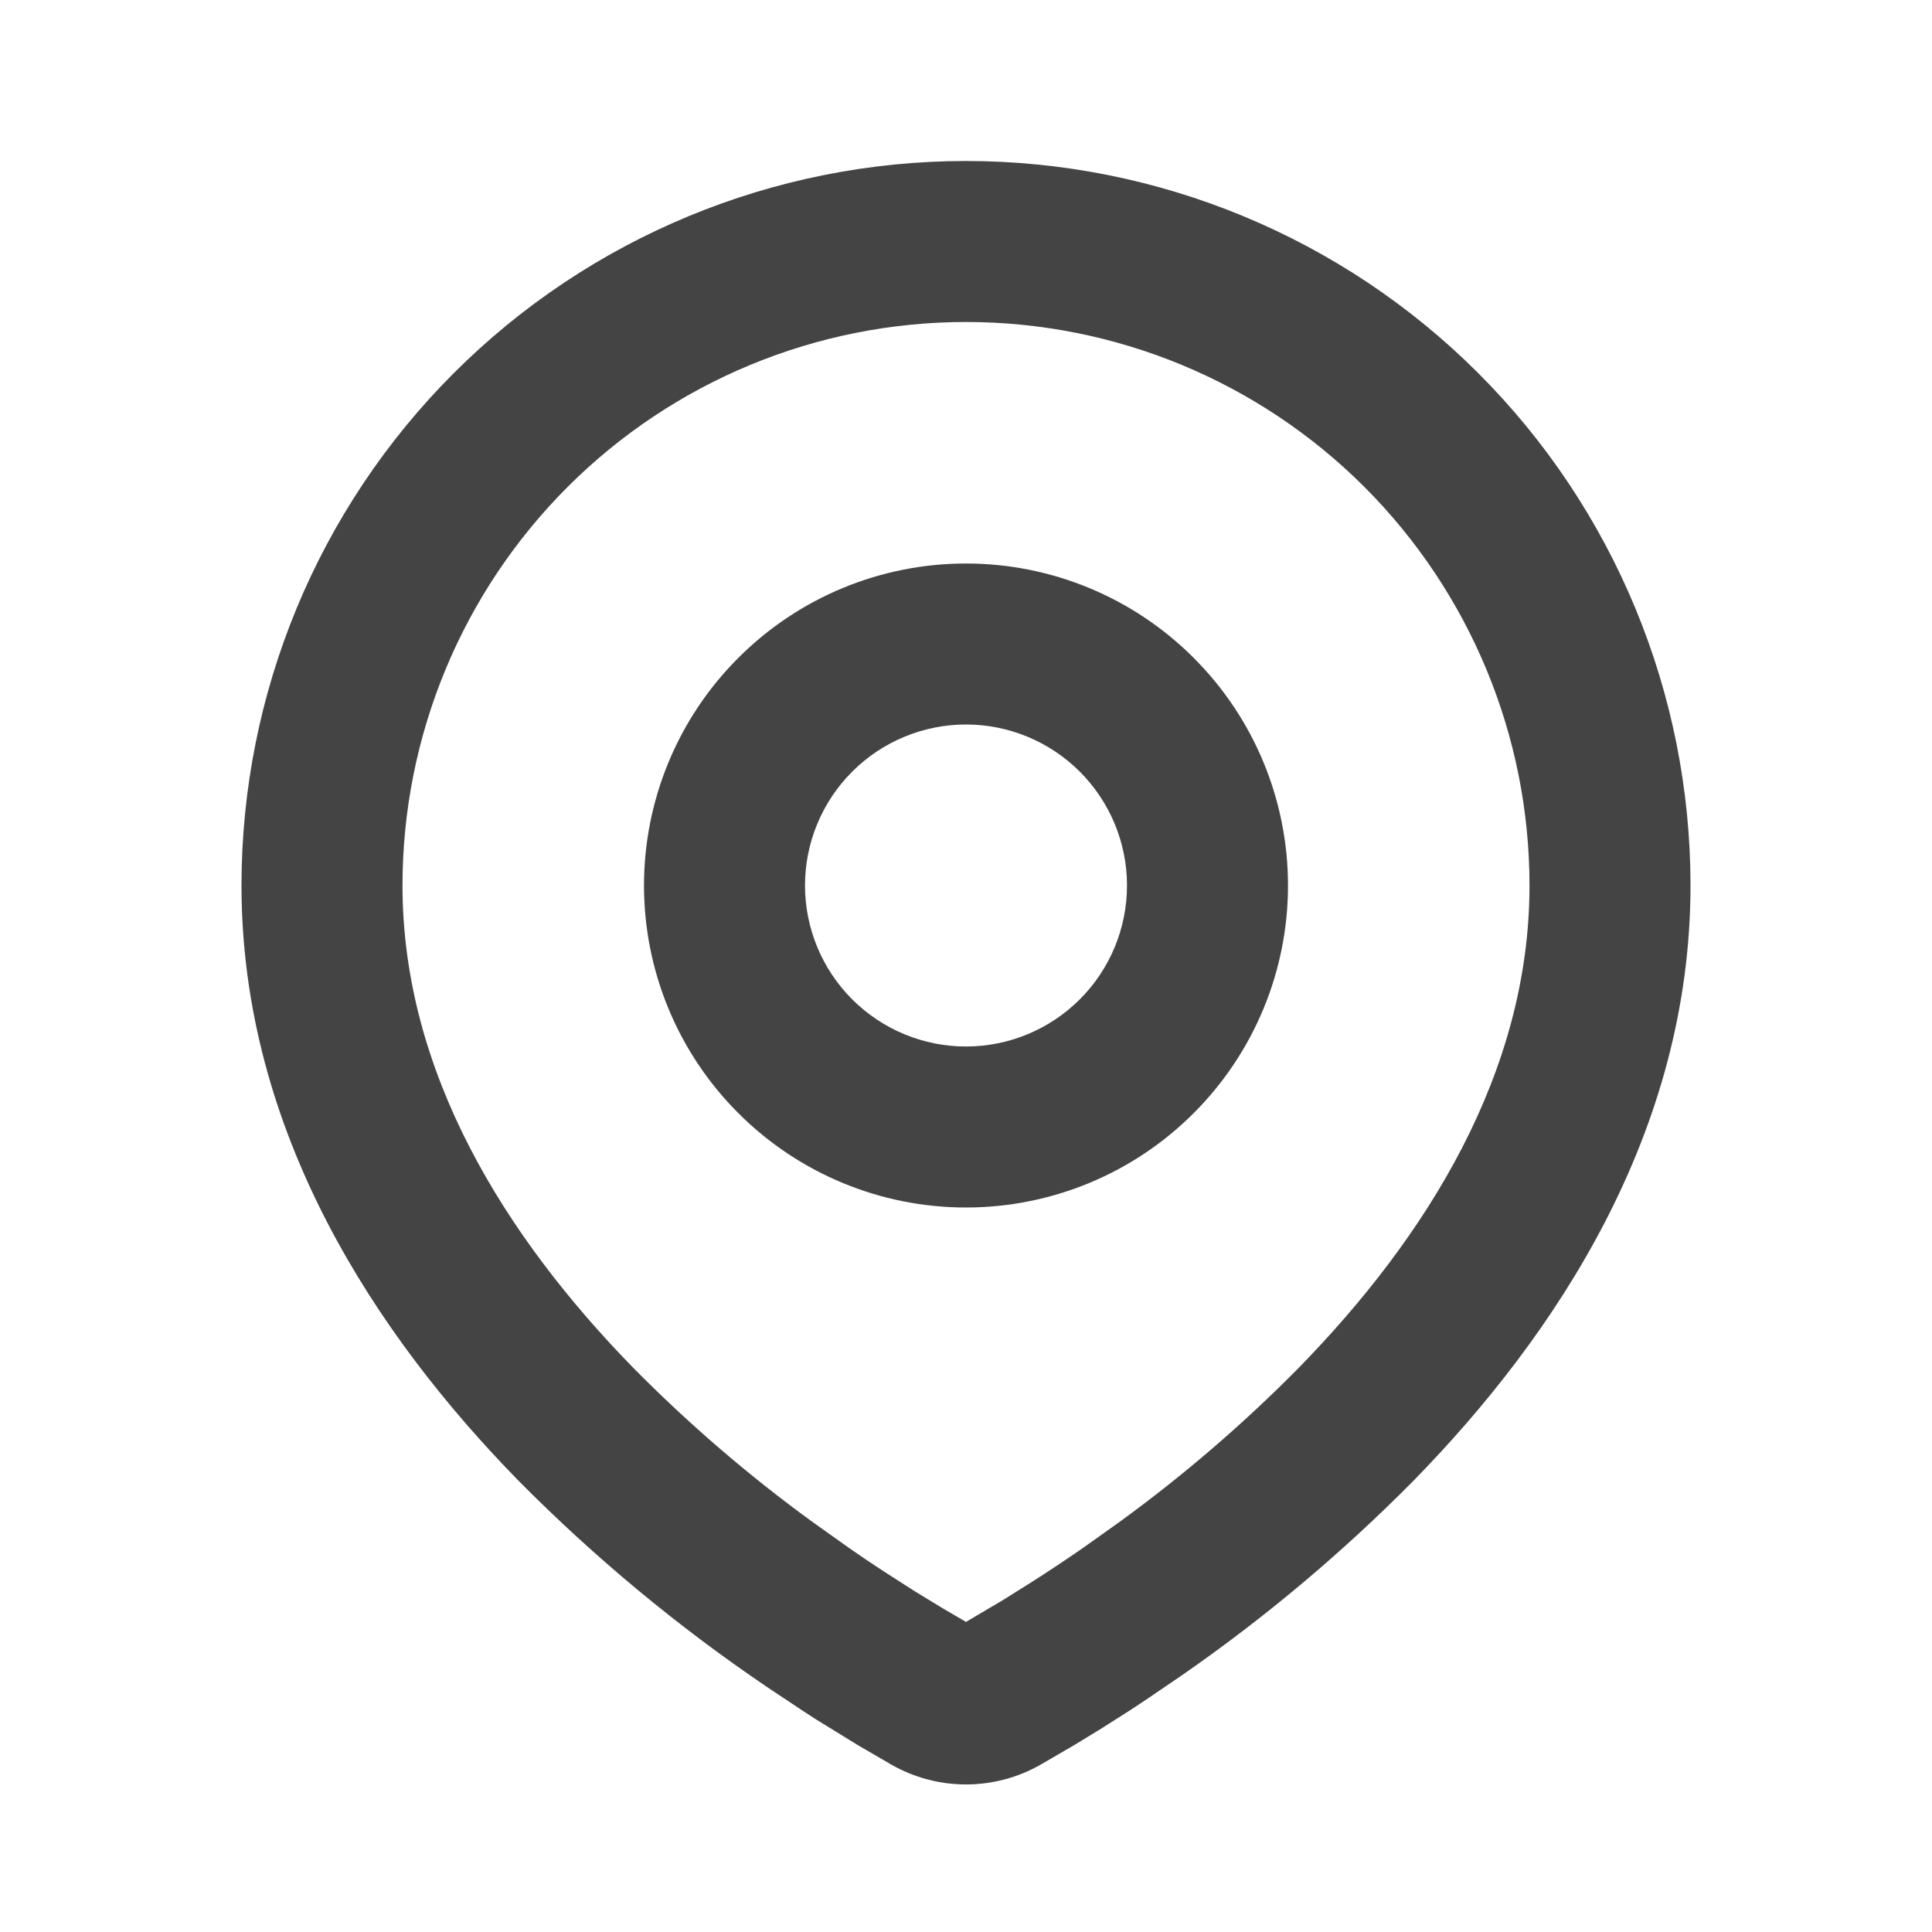
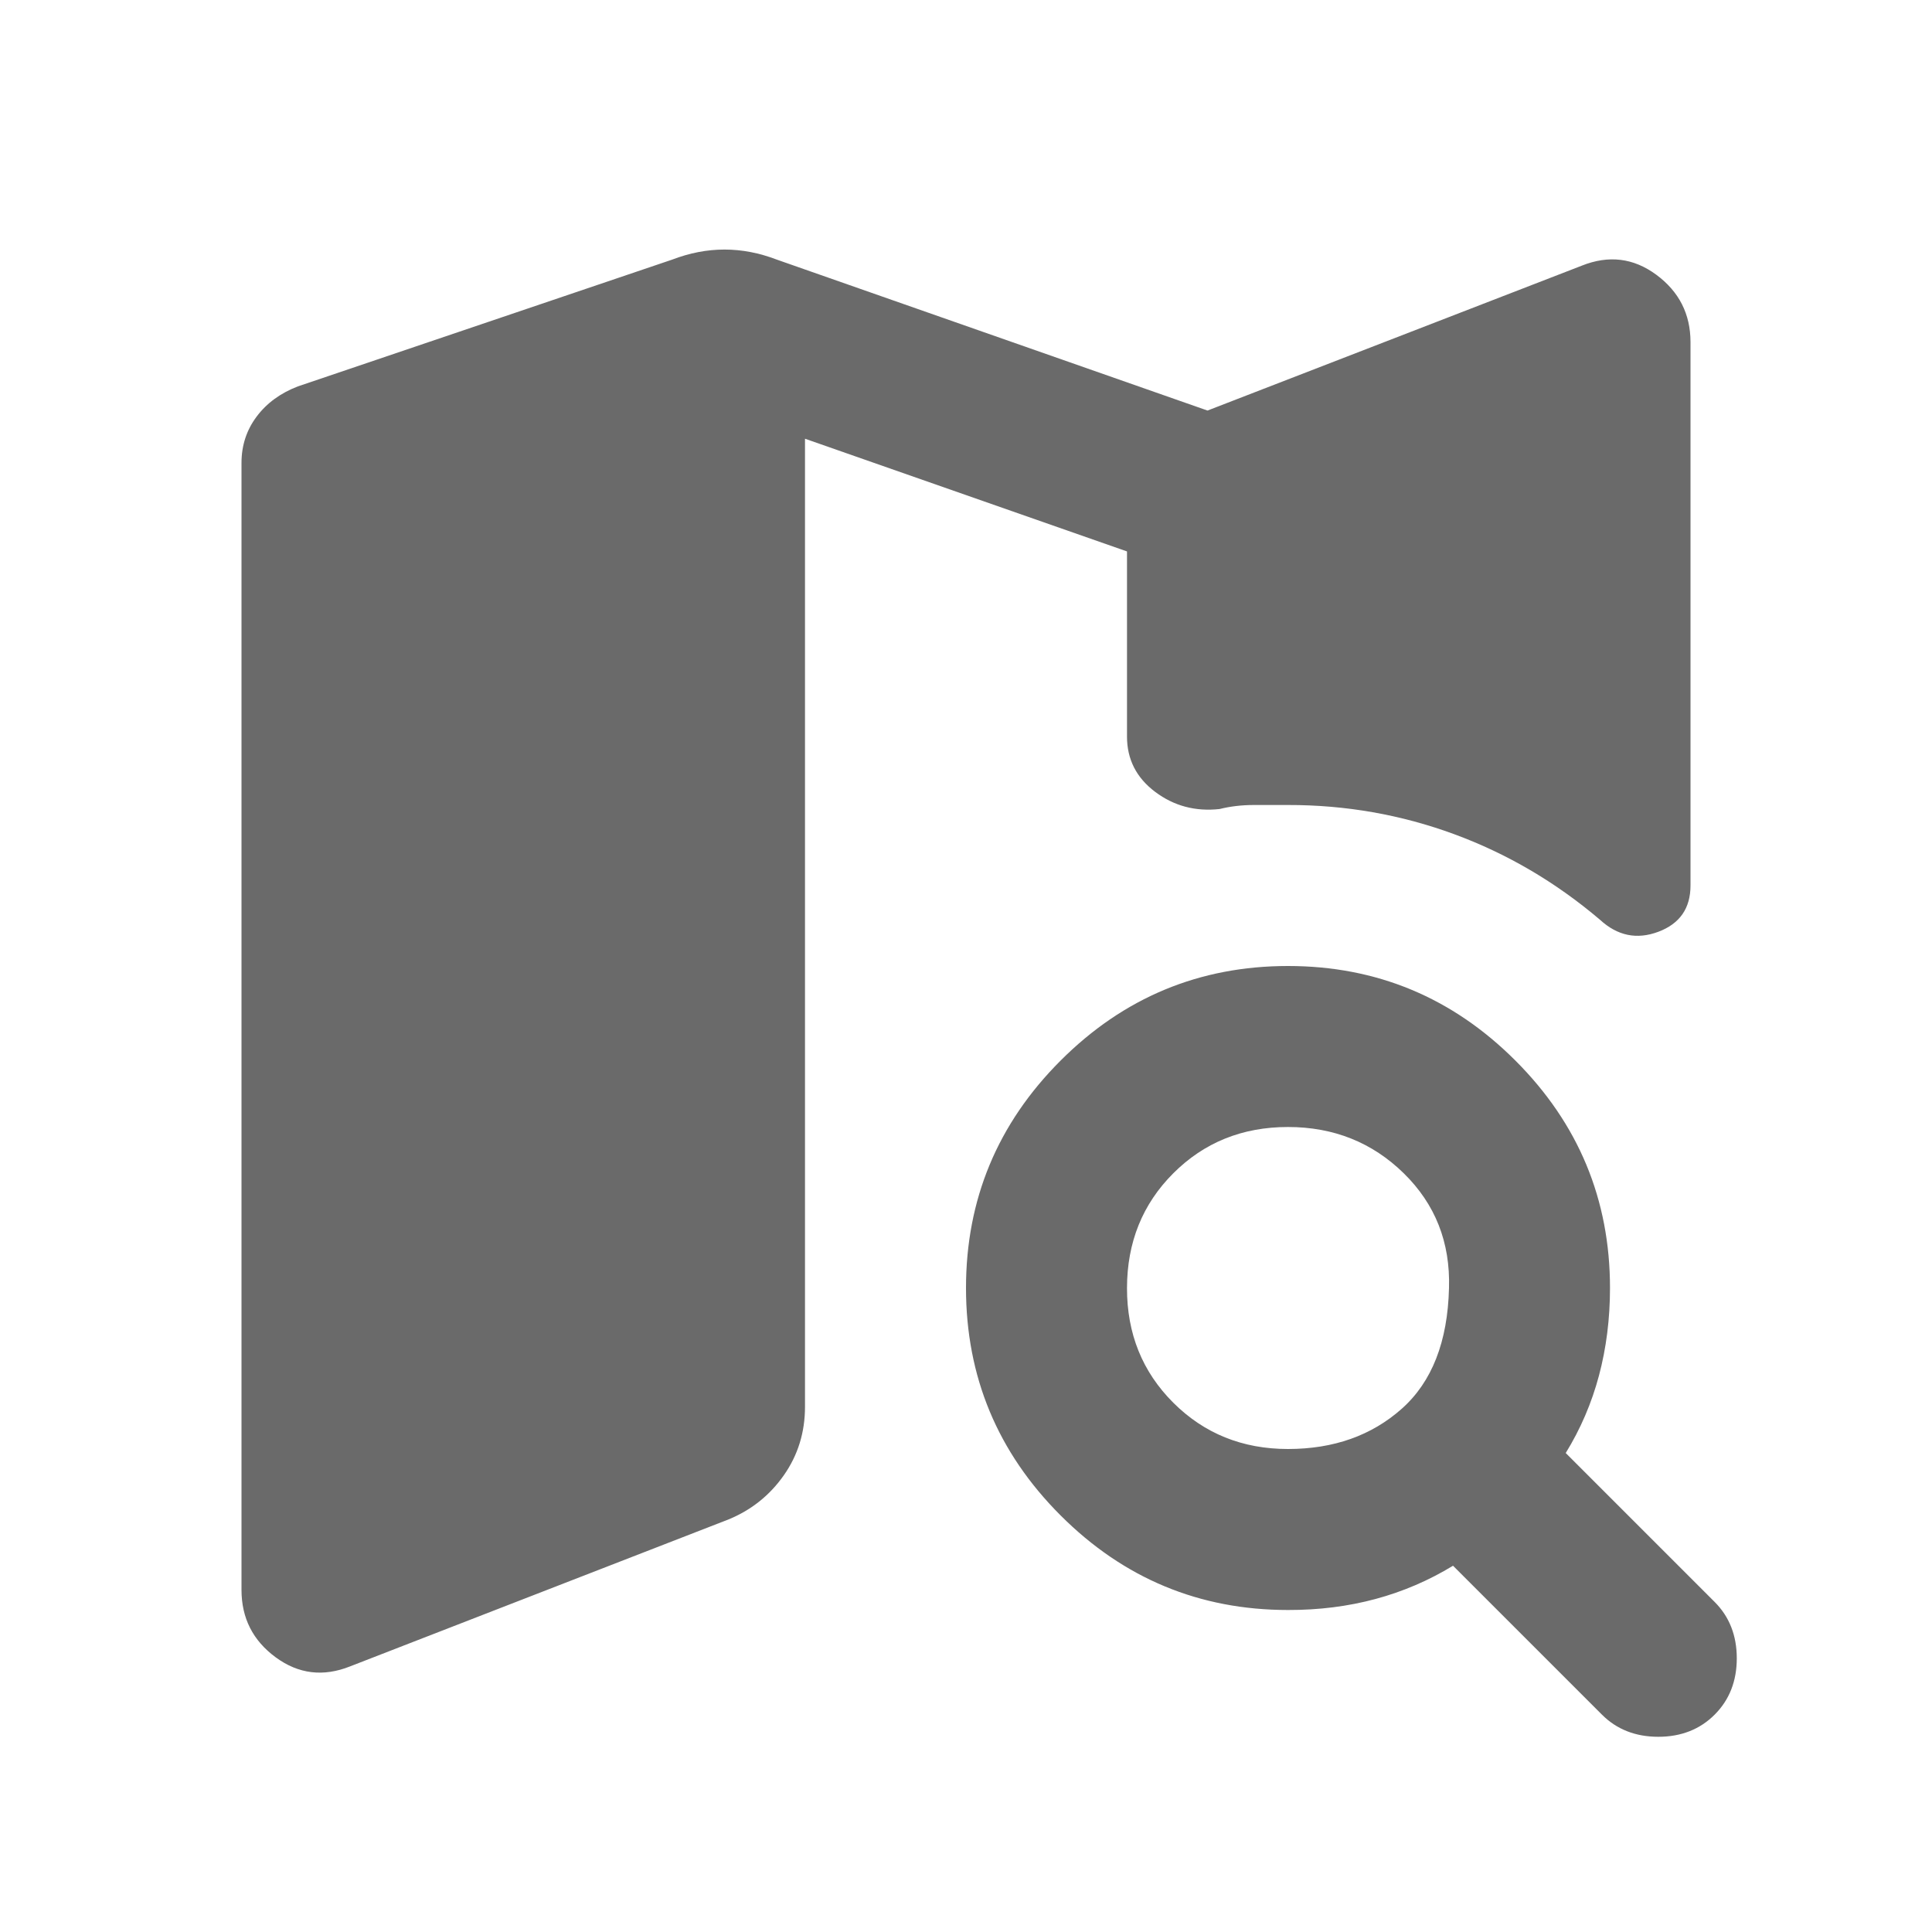
<svg xmlns="http://www.w3.org/2000/svg" width="24" height="24" viewBox="0 0 24 24" fill="none">
-   <path fill-rule="evenodd" clip-rule="evenodd" d="M12 2C14.387 2 16.676 2.948 18.364 4.636C20.052 6.324 21 8.613 21 11C21 14.074 19.324 16.59 17.558 18.395C16.676 19.287 15.713 20.096 14.682 20.811L14.256 21.101L14.056 21.234L13.679 21.474L13.343 21.679L12.927 21.921C12.645 22.082 12.325 22.167 12 22.167C11.675 22.167 11.355 22.082 11.073 21.921L10.657 21.679L10.137 21.359L9.945 21.234L9.535 20.961C8.423 20.209 7.387 19.349 6.442 18.395C4.676 16.589 3 14.074 3 11C3 8.613 3.948 6.324 5.636 4.636C7.324 2.948 9.613 2 12 2ZM12 4C10.143 4 8.363 4.737 7.05 6.05C5.737 7.363 5 9.143 5 11C5 13.322 6.272 15.36 7.871 16.996C8.559 17.692 9.302 18.331 10.093 18.906L10.551 19.232C10.699 19.335 10.841 19.431 10.978 19.52L11.368 19.77L11.711 19.979L12 20.148L12.455 19.879L12.822 19.649C13.017 19.525 13.226 19.386 13.449 19.232L13.907 18.906C14.698 18.331 15.441 17.692 16.129 16.996C17.728 15.361 19 13.322 19 11C19 9.143 18.262 7.363 16.95 6.05C15.637 4.737 13.857 4 12 4ZM12 7C13.061 7 14.078 7.421 14.828 8.172C15.579 8.922 16 9.939 16 11C16 12.061 15.579 13.078 14.828 13.828C14.078 14.579 13.061 15 12 15C10.939 15 9.922 14.579 9.172 13.828C8.421 13.078 8 12.061 8 11C8 9.939 8.421 8.922 9.172 8.172C9.922 7.421 10.939 7 12 7ZM12 9C11.47 9 10.961 9.211 10.586 9.586C10.211 9.961 10 10.47 10 11C10 11.53 10.211 12.039 10.586 12.414C10.961 12.789 11.47 13 12 13C12.53 13 13.039 12.789 13.414 12.414C13.789 12.039 14 11.53 14 11C14 10.47 13.789 9.961 13.414 9.586C13.039 9.211 12.53 9 12 9Z" fill="#444444" />
+   <path d="M16 18C16.567 18 17.038 17.833 17.413 17.5C17.788 17.167 17.984 16.667 18 16C18.017 15.433 17.829 14.958 17.438 14.575C17.047 14.192 16.567 14 16 14C15.433 14 14.958 14.192 14.575 14.575C14.192 14.958 14.001 15.433 14 16C13.999 16.567 14.191 17.042 14.575 17.425C14.959 17.808 15.434 18 16 18ZM16 20C14.9 20 13.958 19.608 13.175 18.825C12.392 18.042 12 17.1 12 16C12 14.9 12.392 13.958 13.175 13.175C13.958 12.392 14.9 12 16 12C17.1 12 18.042 12.392 18.825 13.175C19.608 13.958 20 14.9 20 16C20 16.383 19.954 16.746 19.863 17.088C19.772 17.43 19.634 17.751 19.45 18.05L21.3 19.9C21.483 20.083 21.575 20.317 21.575 20.6C21.575 20.883 21.483 21.117 21.3 21.3C21.117 21.483 20.883 21.575 20.6 21.575C20.317 21.575 20.083 21.483 19.9 21.3L18.05 19.45C17.75 19.633 17.429 19.771 17.088 19.863C16.747 19.955 16.384 20.001 16 20ZM4.35 20.7C4.017 20.833 3.708 20.796 3.425 20.588C3.142 20.38 3 20.101 3 19.75V5.75C3 5.533 3.063 5.342 3.188 5.175C3.313 5.008 3.484 4.883 3.7 4.8L8.35 3.225C8.567 3.142 8.783 3.1 9 3.1C9.217 3.1 9.433 3.142 9.65 3.225L15 5.1L19.65 3.3C19.983 3.167 20.292 3.204 20.575 3.413C20.858 3.622 21 3.901 21 4.25V11C21 11.283 20.867 11.475 20.6 11.575C20.333 11.675 20.092 11.625 19.875 11.425C19.325 10.958 18.721 10.604 18.063 10.362C17.405 10.12 16.717 9.999 16 10H15.575C15.425 10 15.283 10.017 15.15 10.05C14.85 10.083 14.583 10.012 14.35 9.837C14.117 9.662 14 9.433 14 9.15V6.85L10 5.45V17.475C10 17.792 9.913 18.075 9.738 18.325C9.563 18.575 9.334 18.758 9.05 18.875L4.35 20.7Z" fill="#6A6A6A" />
</svg>
